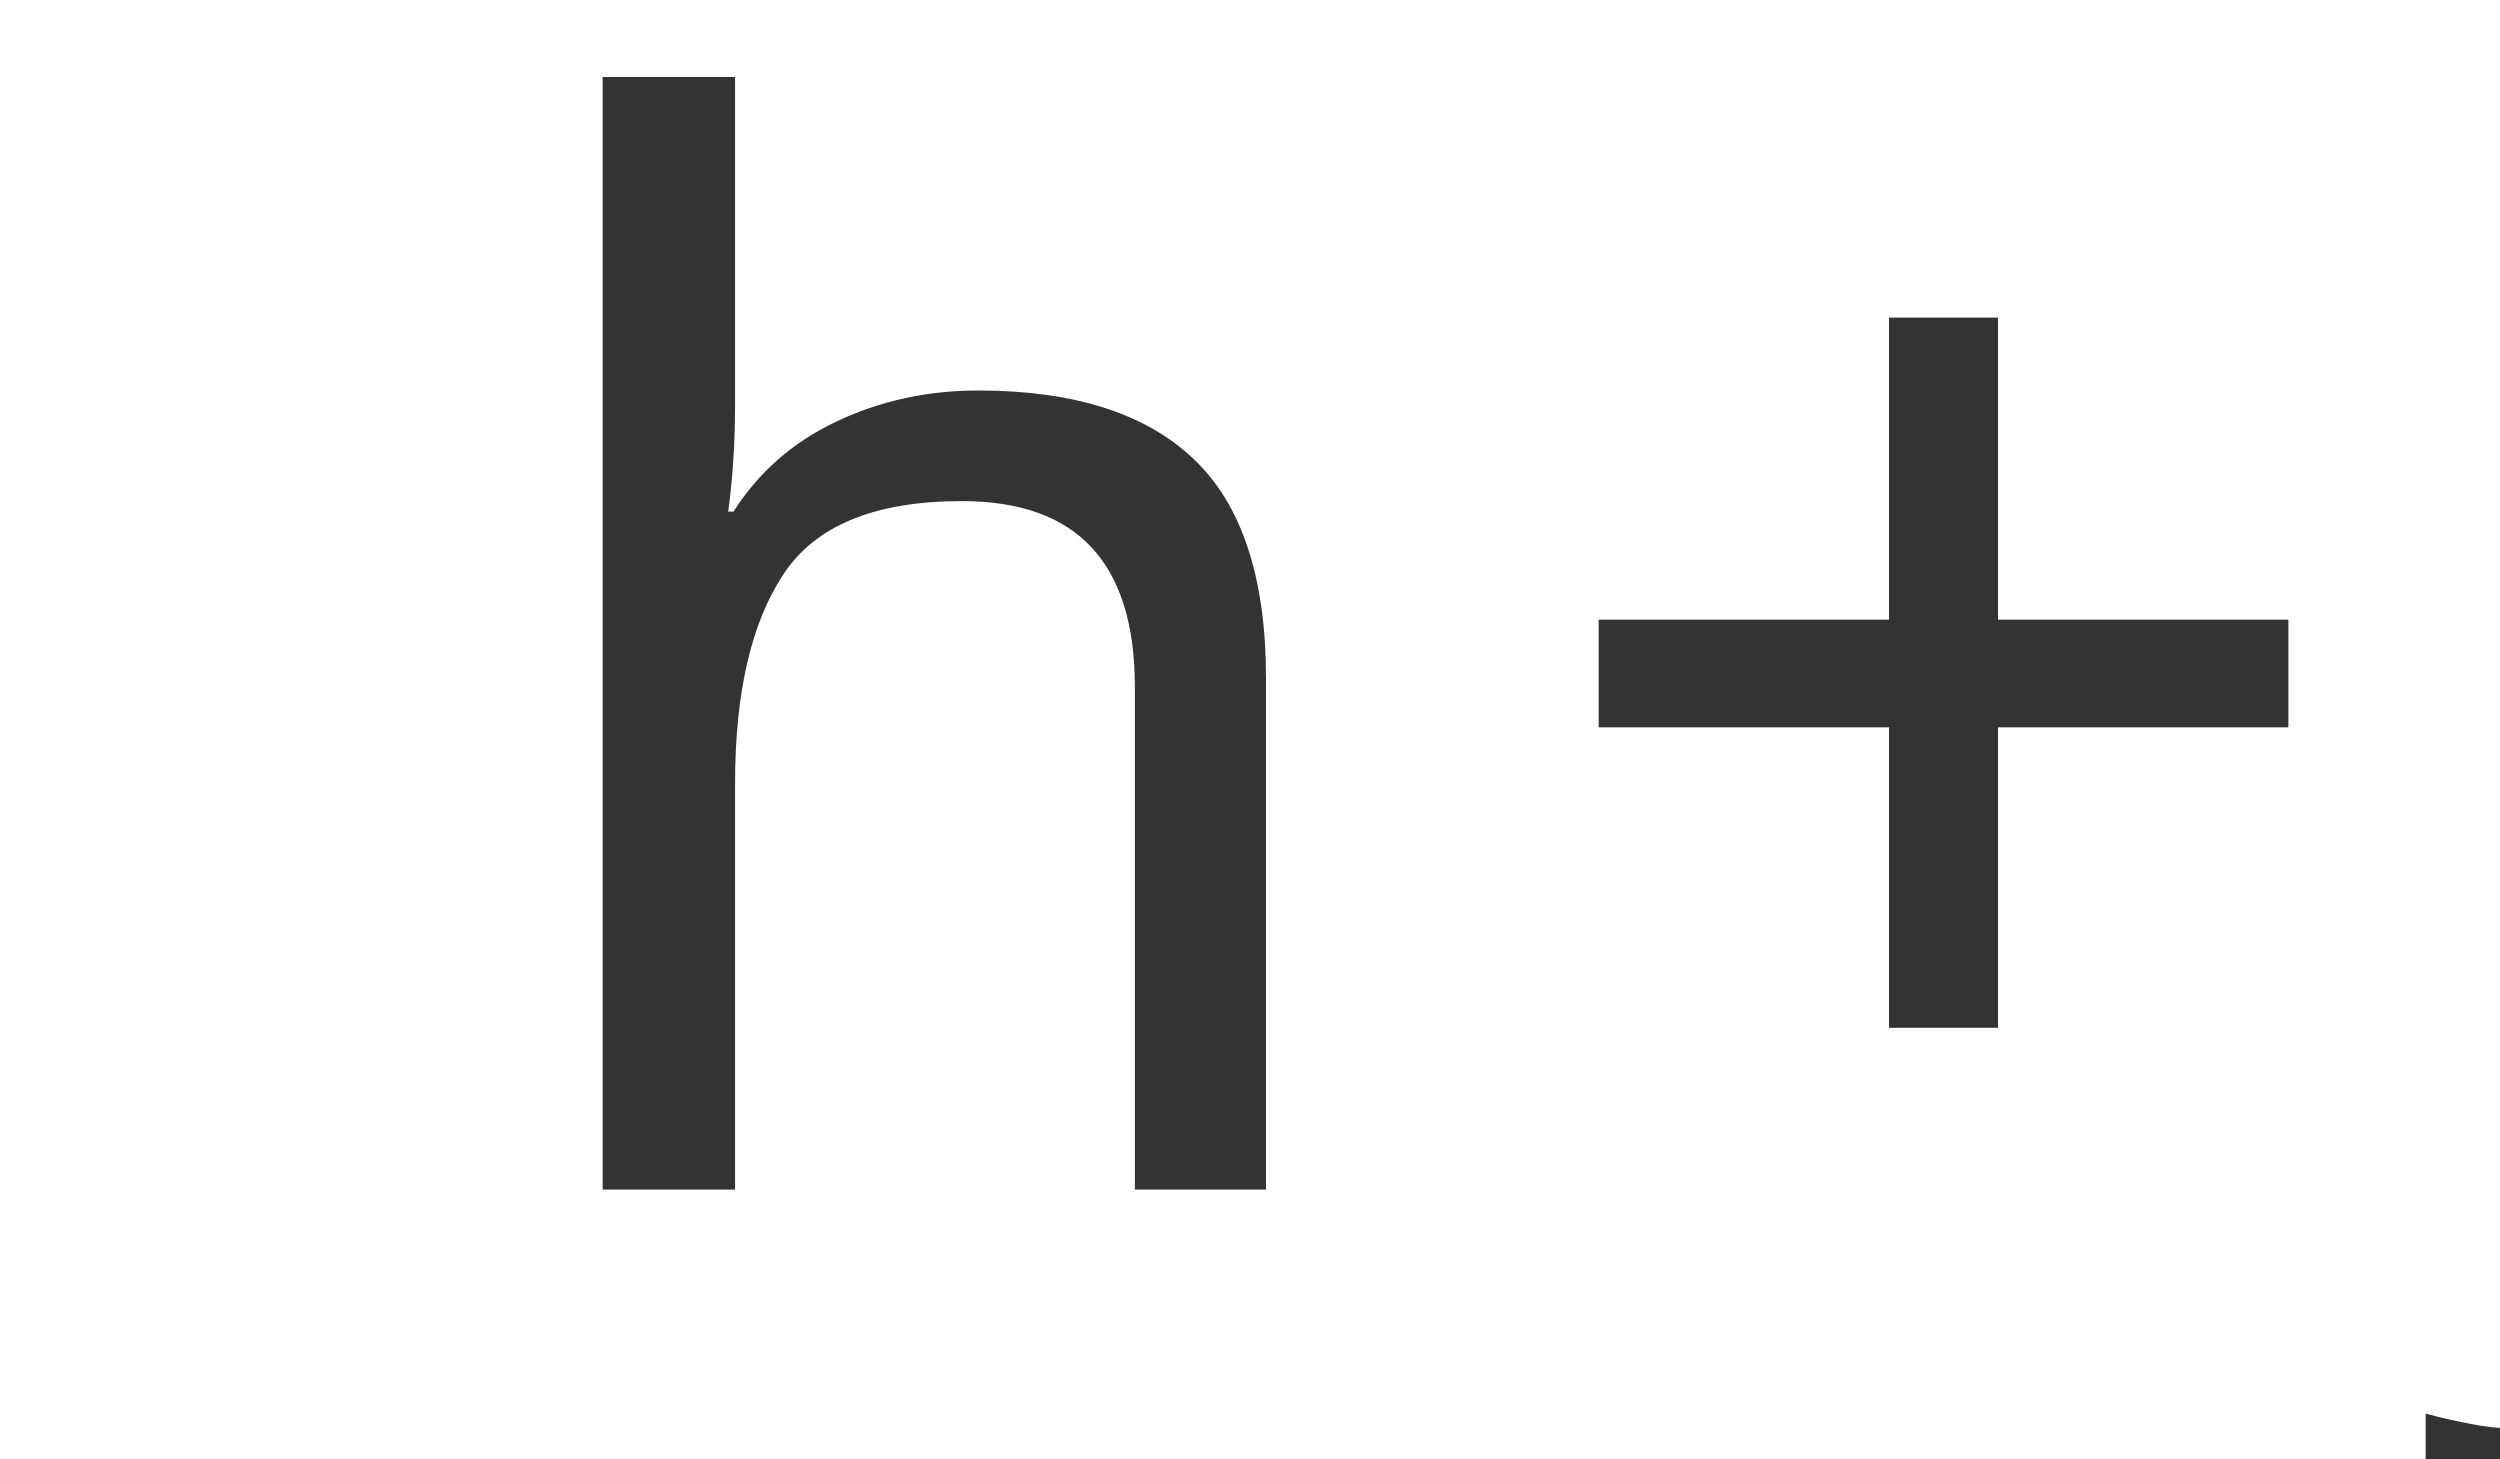
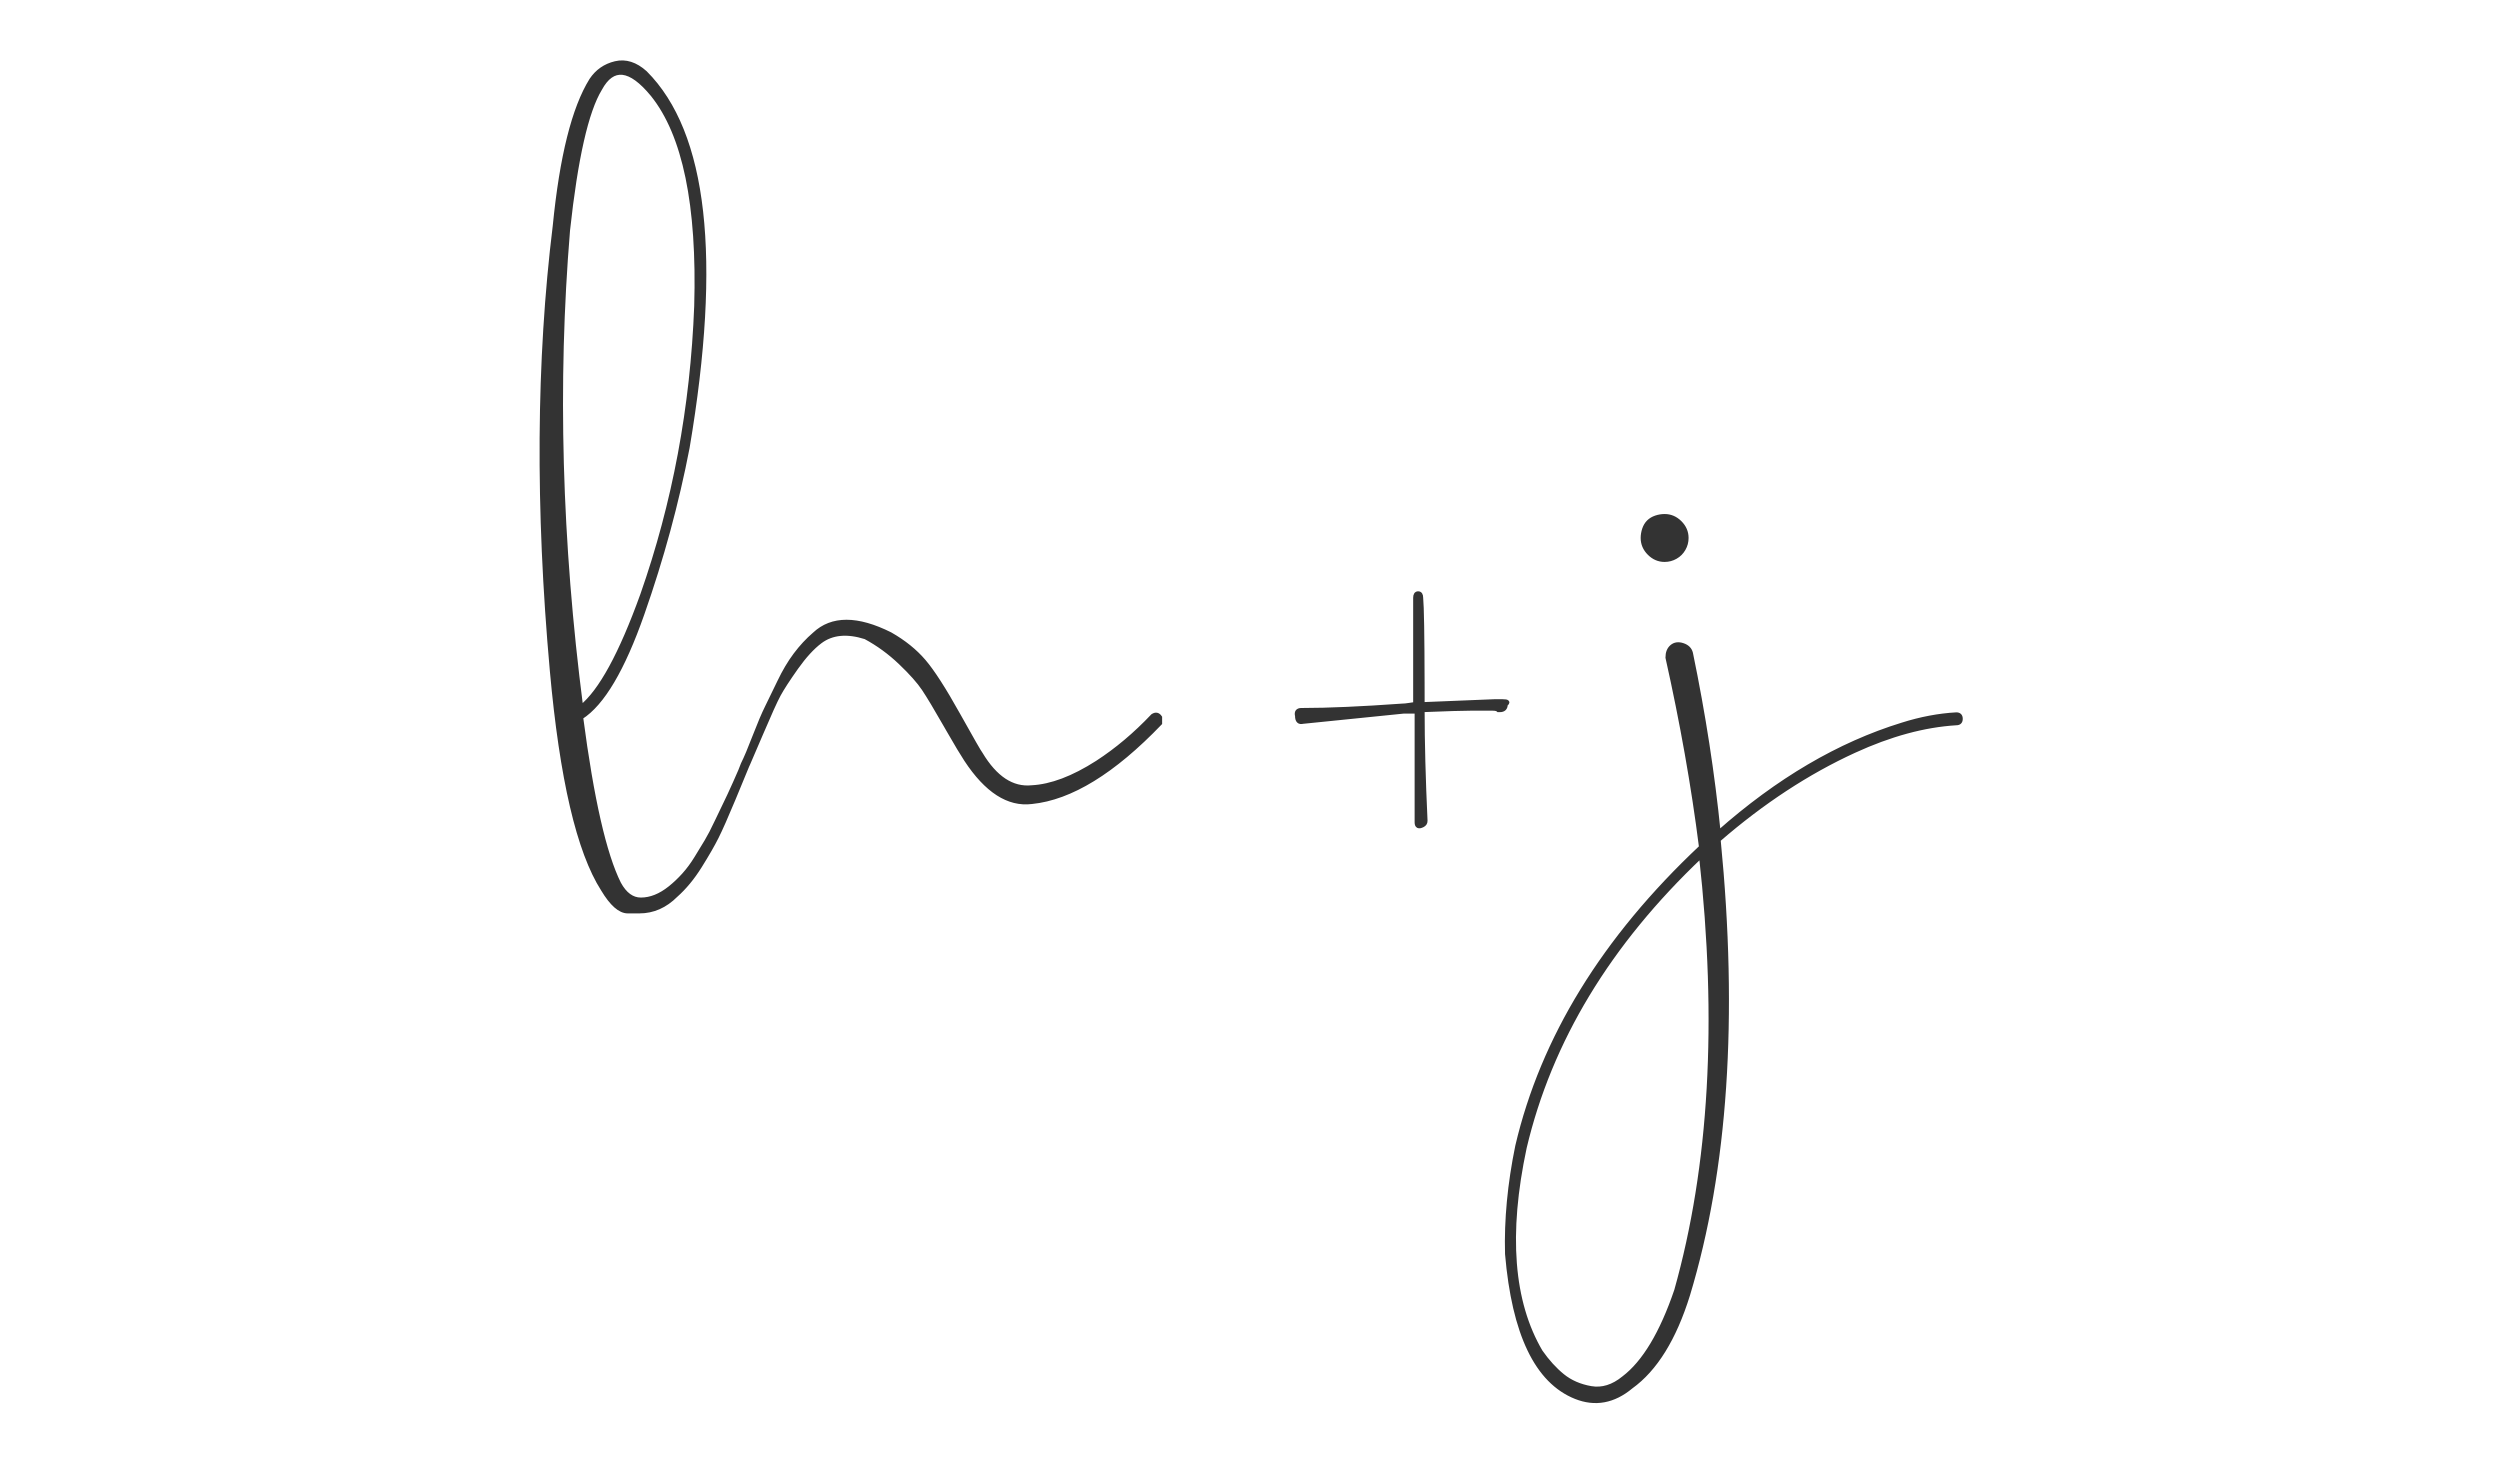
<svg xmlns="http://www.w3.org/2000/svg" width="120px" height="70px" viewBox="0 0 120 70" version="1.1">
-   <g id="preloader" stroke="none" stroke-width="1" fill="none" fill-rule="evenodd" font-family="figo" font-size="70" font-weight="normal" letter-spacing="7">
-     <text id="h+j" stroke="#333333" stroke-width="0.2" fill="#333333">
-       <tspan x="23.075" y="57">h+j</tspan>
-     </text>
+   <g id="preloader" stroke="none" stroke-width="1" fill="none" fill-rule="evenodd">
+     <path d="M30.692,43.743 C31.346,43.743 31.929,43.486 32.442,42.973 C32.862,42.6 33.247,42.133 33.597,41.573 C33.947,41.013 34.216,40.546 34.402,40.173 C34.589,39.8 34.857,39.193 35.207,38.353 C35.557,37.513 35.779,36.976 35.872,36.743 C35.876,36.736 35.88,36.728 35.885,36.717 L35.926,36.625 C36.022,36.41 36.226,35.936 36.537,35.203 C36.934,34.27 37.214,33.651 37.377,33.348 C37.541,33.045 37.821,32.613 38.217,32.053 C38.614,31.493 38.999,31.073 39.372,30.793 C39.932,30.373 40.656,30.303 41.542,30.583 C42.149,30.91 42.709,31.318 43.222,31.808 C43.736,32.298 44.109,32.718 44.342,33.068 C44.576,33.418 44.926,34.001 45.392,34.818 L45.516,35.034 C45.917,35.732 46.202,36.208 46.372,36.463 C47.352,37.956 48.402,38.633 49.522,38.493 C51.389,38.306 53.442,37.046 55.682,34.713 L55.682,34.713 L55.682,34.433 C55.589,34.293 55.472,34.27 55.332,34.363 C54.492,35.25 53.606,35.996 52.672,36.603 C51.506,37.35 50.456,37.746 49.522,37.793 C48.589,37.886 47.772,37.35 47.072,36.183 C47.026,36.136 46.664,35.506 45.987,34.293 C45.311,33.08 44.762,32.228 44.342,31.738 C43.922,31.248 43.386,30.816 42.732,30.443 C41.146,29.65 39.932,29.65 39.092,30.443 C38.766,30.723 38.462,31.05 38.182,31.423 C37.902,31.796 37.646,32.228 37.412,32.718 C37.179,33.208 36.981,33.616 36.817,33.943 C36.654,34.27 36.456,34.736 36.222,35.343 C35.989,35.95 35.802,36.393 35.662,36.673 C35.616,36.813 35.487,37.116 35.277,37.583 C35.067,38.05 34.916,38.376 34.822,38.563 C34.729,38.75 34.589,39.041 34.402,39.438 C34.216,39.835 34.052,40.15 33.912,40.383 C33.772,40.616 33.609,40.885 33.422,41.188 C33.236,41.491 33.037,41.76 32.827,41.993 C32.617,42.226 32.396,42.436 32.162,42.623 C31.696,42.996 31.229,43.183 30.762,43.183 C30.342,43.183 29.992,42.926 29.712,42.413 C29.012,41.013 28.406,38.353 27.892,34.433 C28.919,33.78 29.899,32.123 30.832,29.463 C31.766,26.803 32.489,24.143 33.002,21.483 C34.542,12.383 33.866,6.386 30.972,3.493 C30.506,3.073 30.027,2.921 29.537,3.038 C29.047,3.155 28.662,3.423 28.382,3.843 C27.542,5.196 26.959,7.53 26.632,10.843 C25.839,17.283 25.792,24.4 26.492,32.193 C26.959,37.373 27.776,40.873 28.942,42.693 C29.362,43.393 29.759,43.743 30.132,43.743 L30.132,43.743 L30.692,43.743 Z M27.892,33.943 C26.866,26.01 26.656,18.38 27.262,11.053 C27.636,7.6 28.149,5.336 28.802,4.263 C29.409,3.143 30.249,3.236 31.322,4.543 C32.862,6.456 33.562,9.84 33.422,14.693 C33.236,19.546 32.372,24.166 30.832,28.553 C29.806,31.4 28.826,33.196 27.892,33.943 Z M68.002,39.473 C68.002,39.66 68.096,39.706 68.282,39.613 C68.376,39.566 68.422,39.496 68.422,39.403 C68.329,37.396 68.282,35.623 68.282,34.083 C69.449,34.036 70.219,34.013 70.592,34.013 L70.592,34.013 L71.642,34.013 C71.782,34.013 71.876,34.036 71.922,34.083 L71.922,34.083 L71.992,34.083 C72.179,34.083 72.272,33.99 72.272,33.803 C72.412,33.71 72.366,33.663 72.132,33.663 L72.132,33.663 L71.712,33.663 C71.666,33.663 70.522,33.71 68.282,33.803 C68.282,33.69 68.282,33.579 68.282,33.469 L68.281,32.835 C68.276,30.486 68.253,29.106 68.212,28.693 C68.212,28.553 68.166,28.483 68.072,28.483 C67.979,28.483 67.932,28.553 67.932,28.693 L67.932,28.693 L67.932,33.803 C67.886,33.803 67.792,33.815 67.652,33.838 C67.512,33.861 67.396,33.873 67.302,33.873 C65.342,34.013 63.756,34.083 62.542,34.083 L62.542,34.083 L62.472,34.083 C62.286,34.083 62.216,34.176 62.262,34.363 C62.262,34.596 62.356,34.69 62.542,34.643 C64.829,34.41 66.439,34.246 67.372,34.153 L67.372,34.153 L68.002,34.153 L68.002,39.473 Z M79.902,26.873 C80.089,26.873 80.264,26.826 80.427,26.733 C80.591,26.64 80.719,26.511 80.812,26.348 C80.906,26.185 80.952,26.01 80.952,25.823 C80.952,25.543 80.847,25.298 80.637,25.088 C80.427,24.878 80.182,24.773 79.902,24.773 C79.762,24.773 79.622,24.796 79.482,24.843 C79.342,24.89 79.226,24.96 79.132,25.053 C79.039,25.146 78.969,25.263 78.922,25.403 C78.876,25.543 78.852,25.683 78.852,25.823 C78.852,26.103 78.957,26.348 79.167,26.558 C79.377,26.768 79.622,26.873 79.902,26.873 Z M75.632,67.053 C76.566,67.426 77.452,67.263 78.292,66.563 C79.459,65.723 80.369,64.253 81.022,62.153 C82.842,56.133 83.332,48.853 82.492,40.313 C84.592,38.493 86.762,37.07 89.002,36.043 C90.729,35.25 92.362,34.806 93.902,34.713 C94.042,34.713 94.112,34.643 94.112,34.503 C94.112,34.363 94.042,34.293 93.902,34.293 C93.062,34.34 92.199,34.503 91.312,34.783 C88.279,35.716 85.339,37.443 82.492,39.963 C82.212,37.163 81.769,34.293 81.162,31.353 C81.116,31.166 80.987,31.038 80.777,30.968 C80.567,30.898 80.392,30.921 80.252,31.038 C80.112,31.155 80.042,31.33 80.042,31.563 C80.742,34.69 81.279,37.723 81.652,40.663 C76.986,45.05 74.046,49.833 72.832,55.013 C72.459,56.833 72.296,58.56 72.342,60.193 C72.669,64.02 73.766,66.306 75.632,67.053 Z M77.942,66.143 C77.429,66.563 76.904,66.726 76.367,66.633 C75.831,66.54 75.376,66.341 75.002,66.038 C74.629,65.735 74.279,65.35 73.952,64.883 C72.552,62.503 72.296,59.236 73.182,55.083 C74.396,49.95 77.219,45.283 81.652,41.083 C82.539,49.016 82.142,55.97 80.462,61.943 C79.762,63.996 78.922,65.396 77.942,66.143 Z" id="h+j" stroke="#333333" stroke-width="0.2" fill="#333333" fill-rule="nonzero" />
  </g>
</svg>
